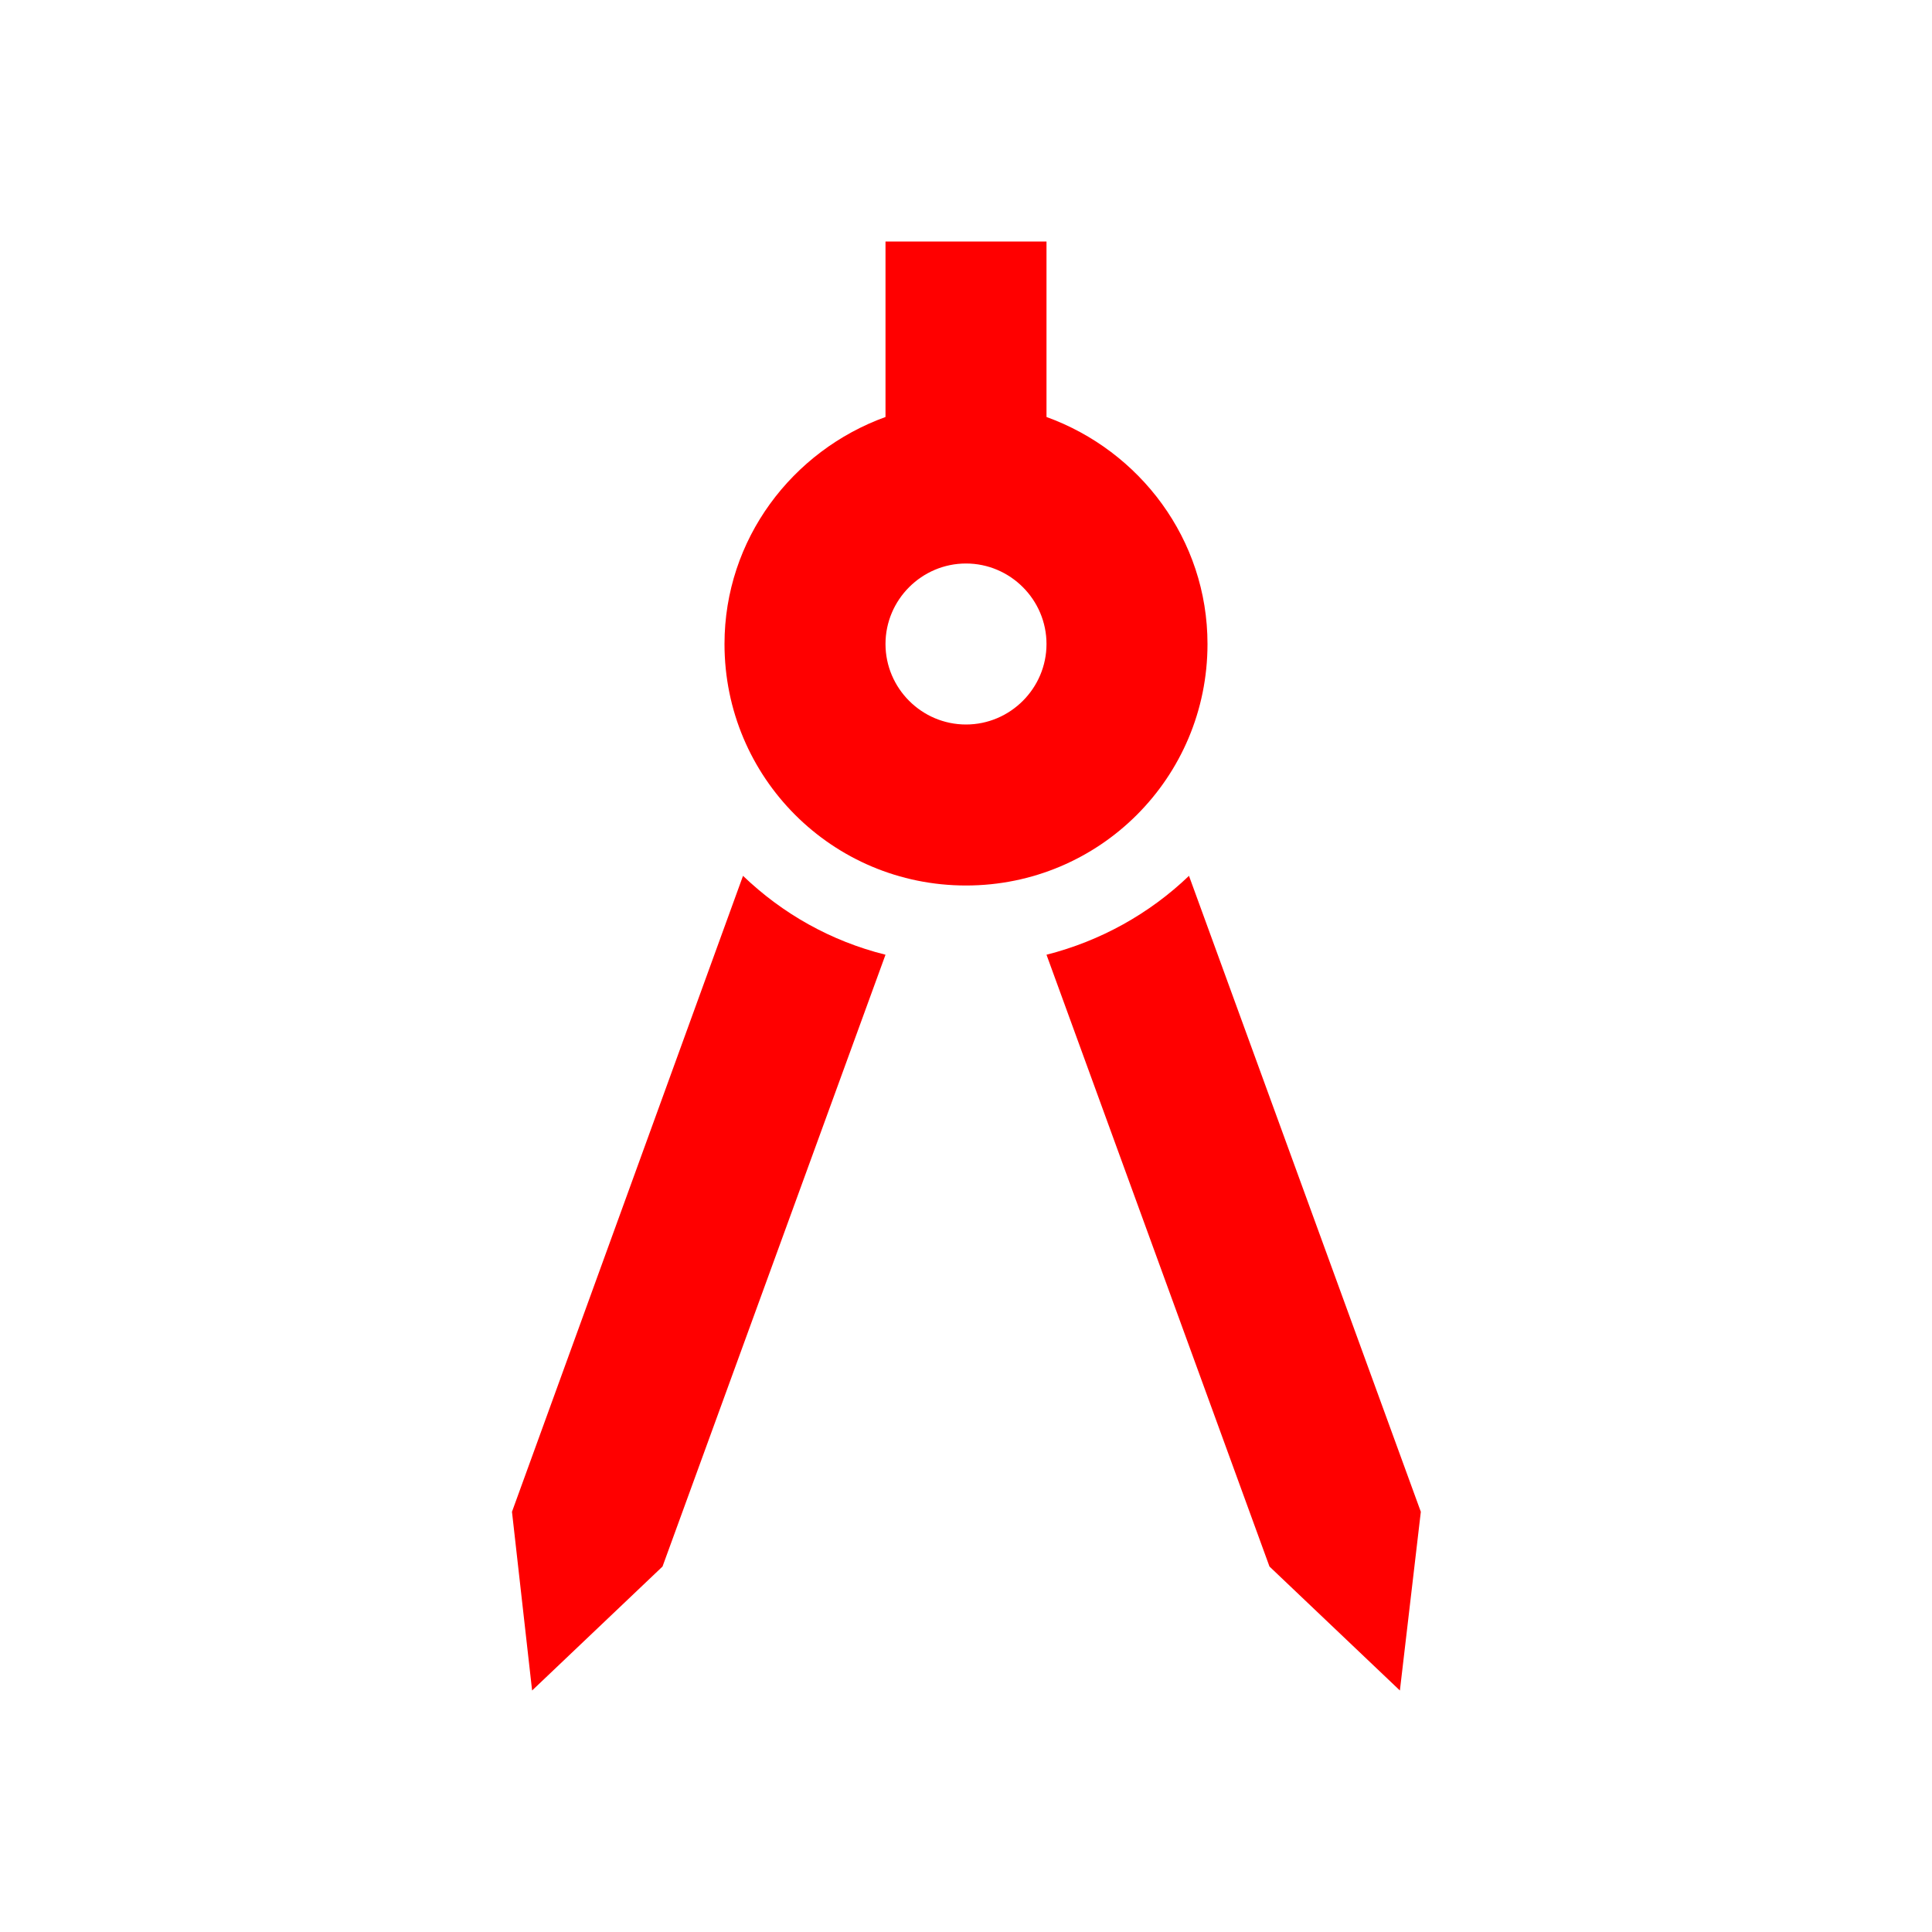
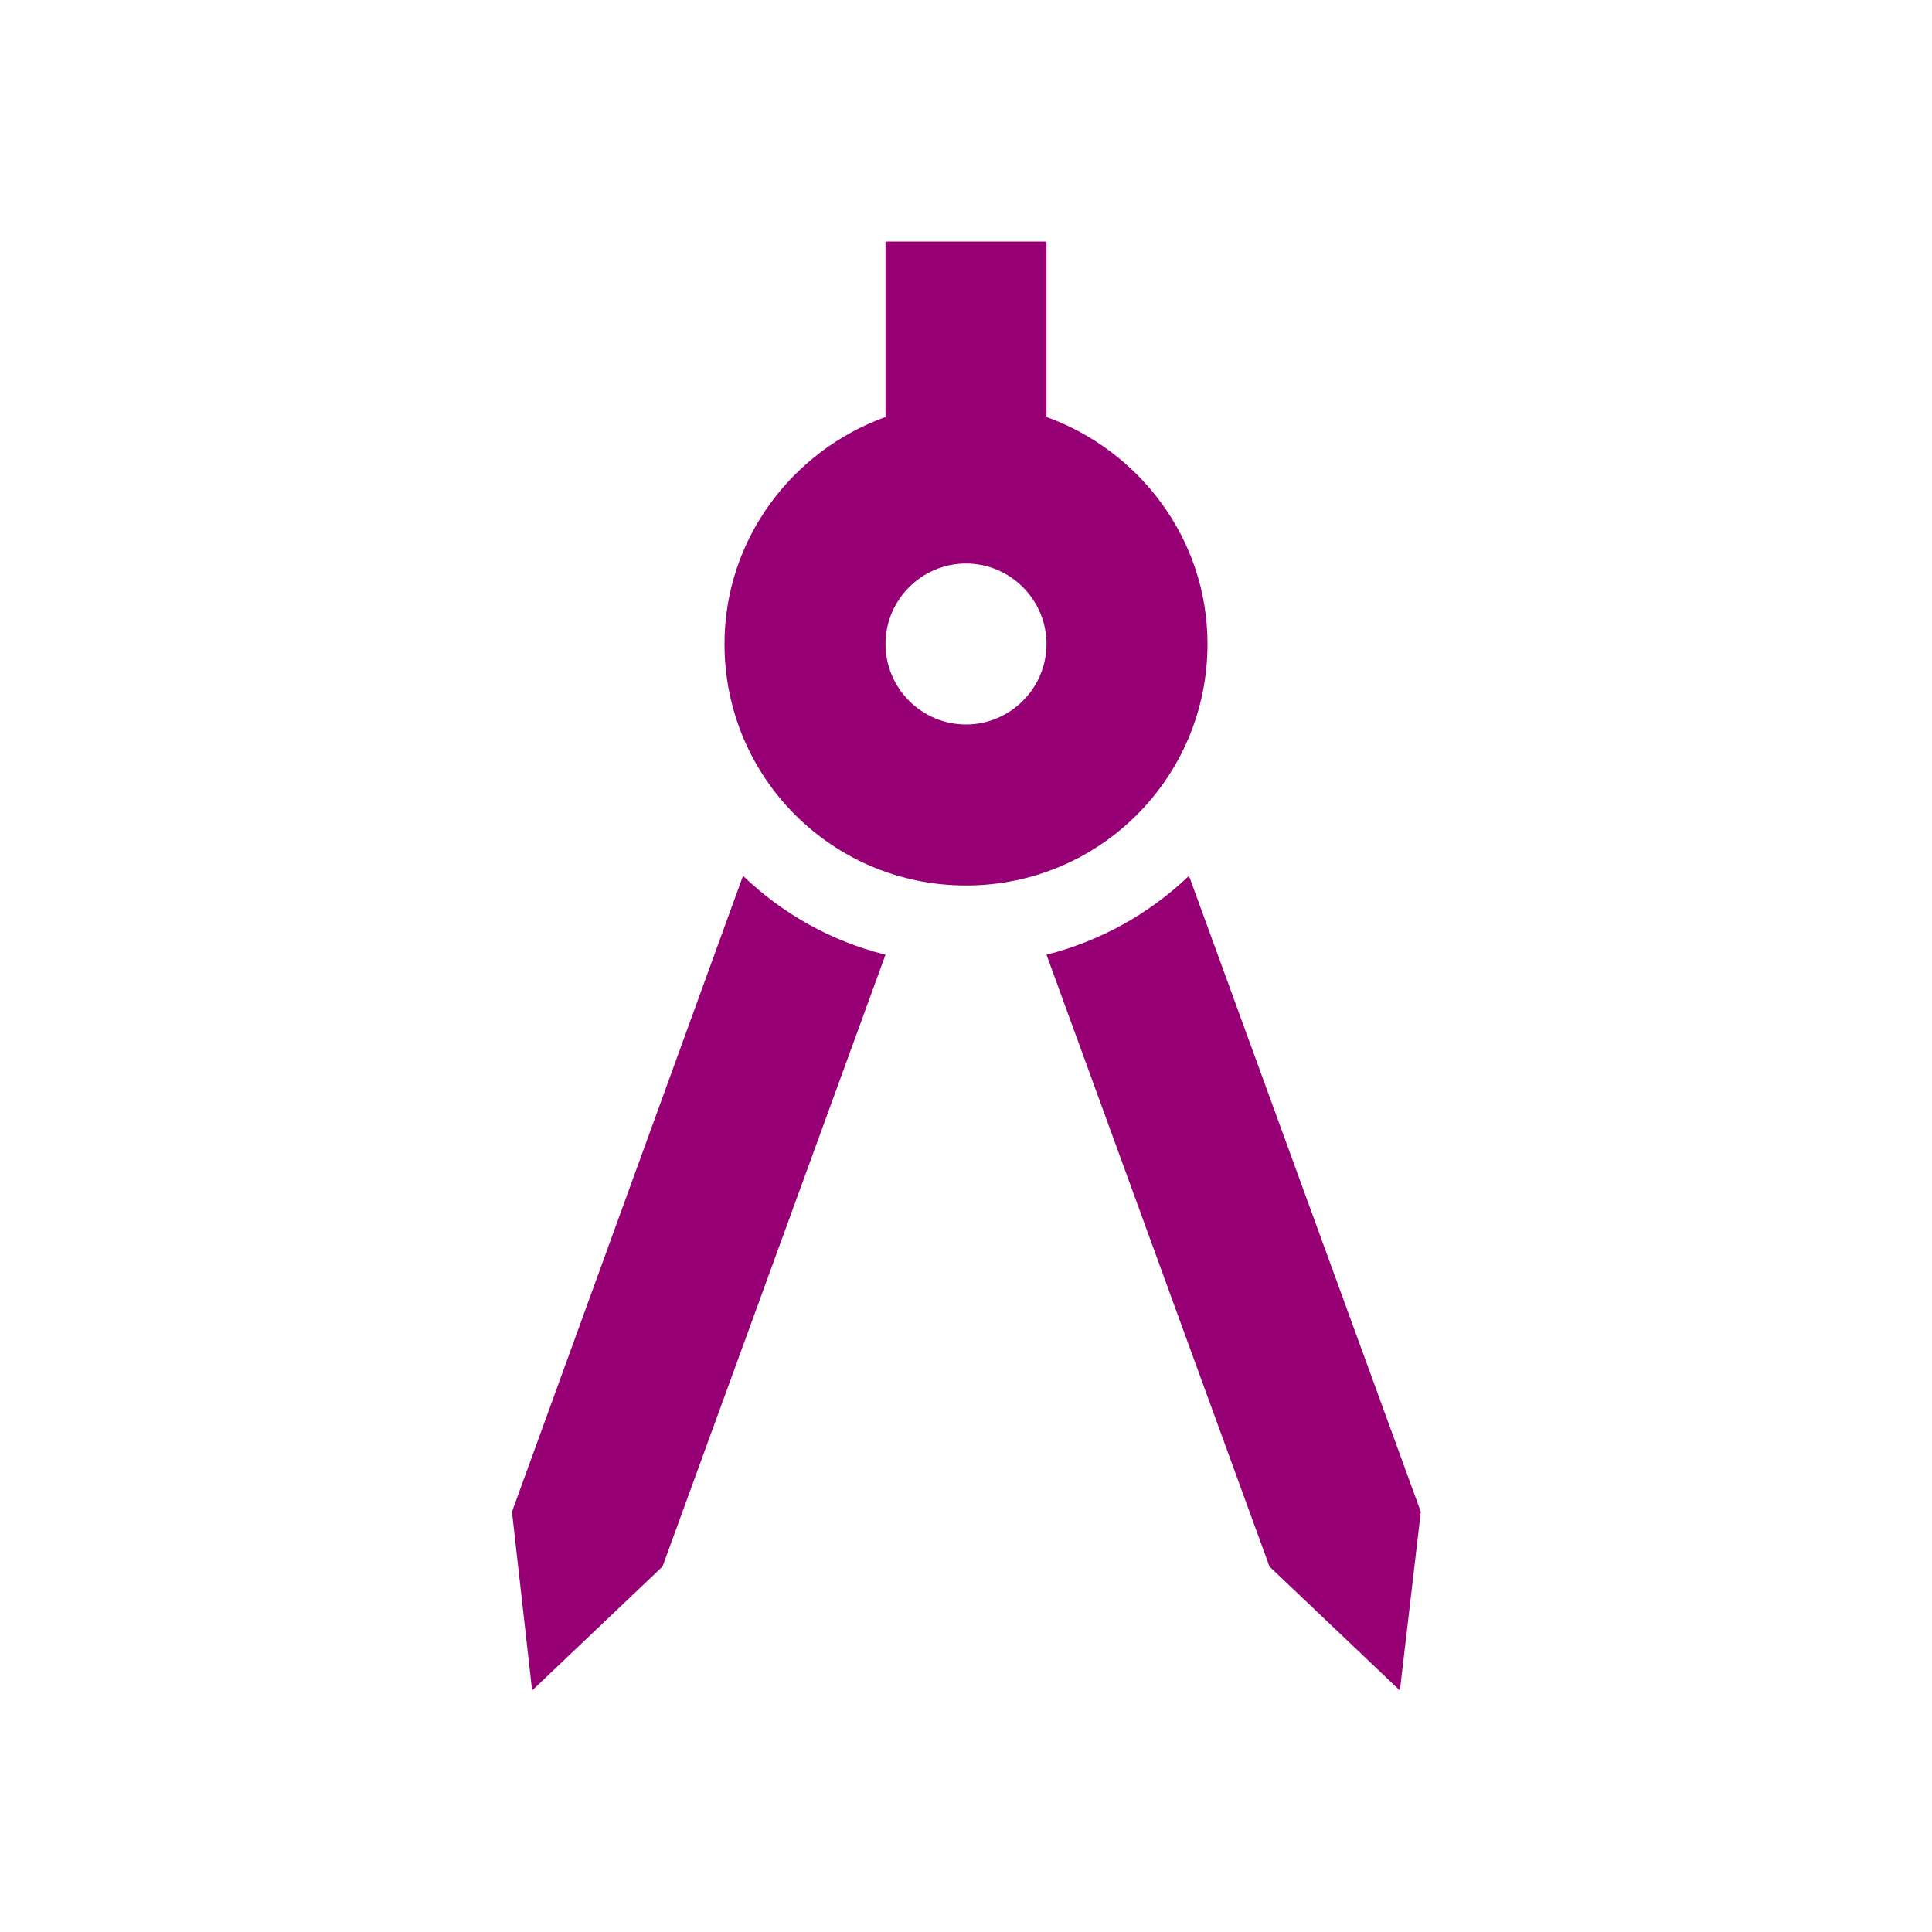
- <svg xmlns="http://www.w3.org/2000/svg" enable-background="new 0 0 24 24" height="24px" viewBox="0 0 24 24" width="24px" fill="red">
+ <svg xmlns="http://www.w3.org/2000/svg" enable-background="new 0 0 24 24" height="24px" viewBox="0 0 24 24" width="24px" fill="#960074">
  <g>
    <rect fill="none" height="24" width="24" />
  </g>
  <g>
    <g>
      <path d="M6.36,18.78L6.61,21l1.62-1.54l2.77-7.6c-0.68-0.17-1.28-0.51-1.77-0.98L6.36,18.78z" />
      <path d="M14.77,10.88c-0.49,0.47-1.1,0.81-1.77,0.98l2.77,7.6L17.39,21l0.26-2.22L14.77,10.88z" />
      <path d="M15,8c0-1.3-0.84-2.4-2-2.82V3h-2v2.18C9.84,5.6,9,6.7,9,8c0,1.66,1.34,3,3,3S15,9.66,15,8z M12,9c-0.55,0-1-0.45-1-1 c0-0.55,0.45-1,1-1s1,0.45,1,1C13,8.55,12.55,9,12,9z" />
    </g>
  </g>
</svg>
